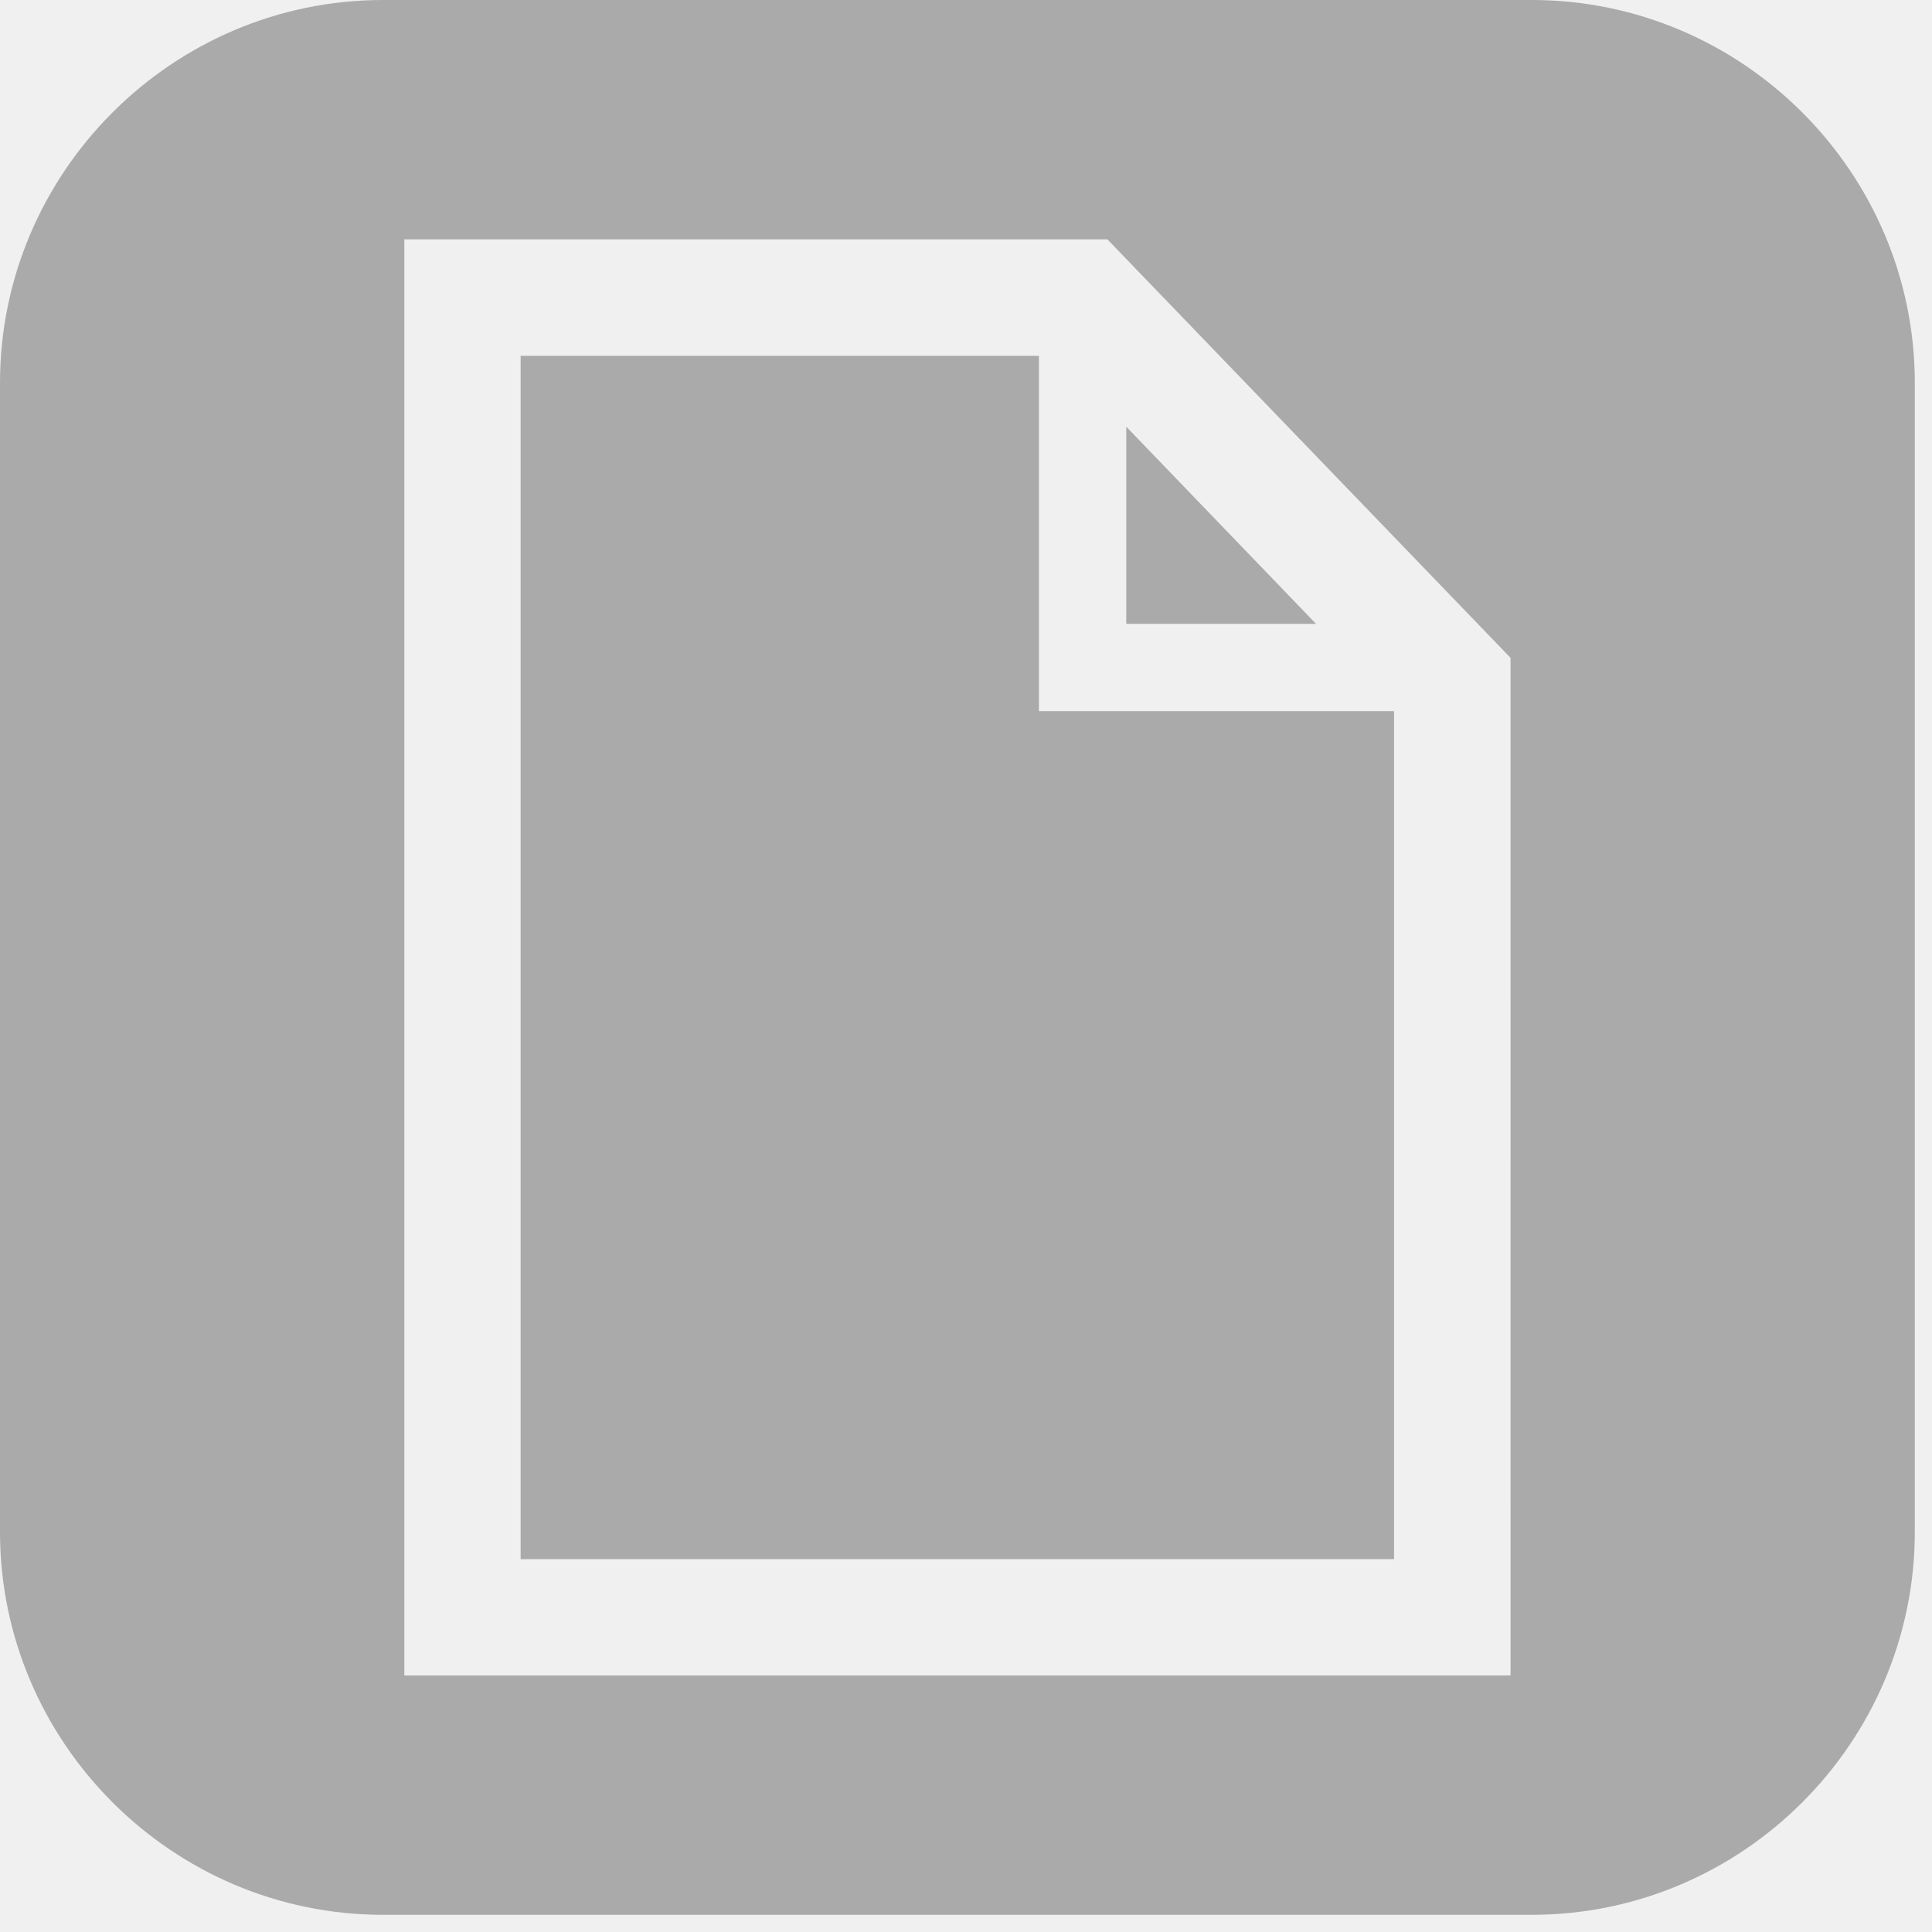
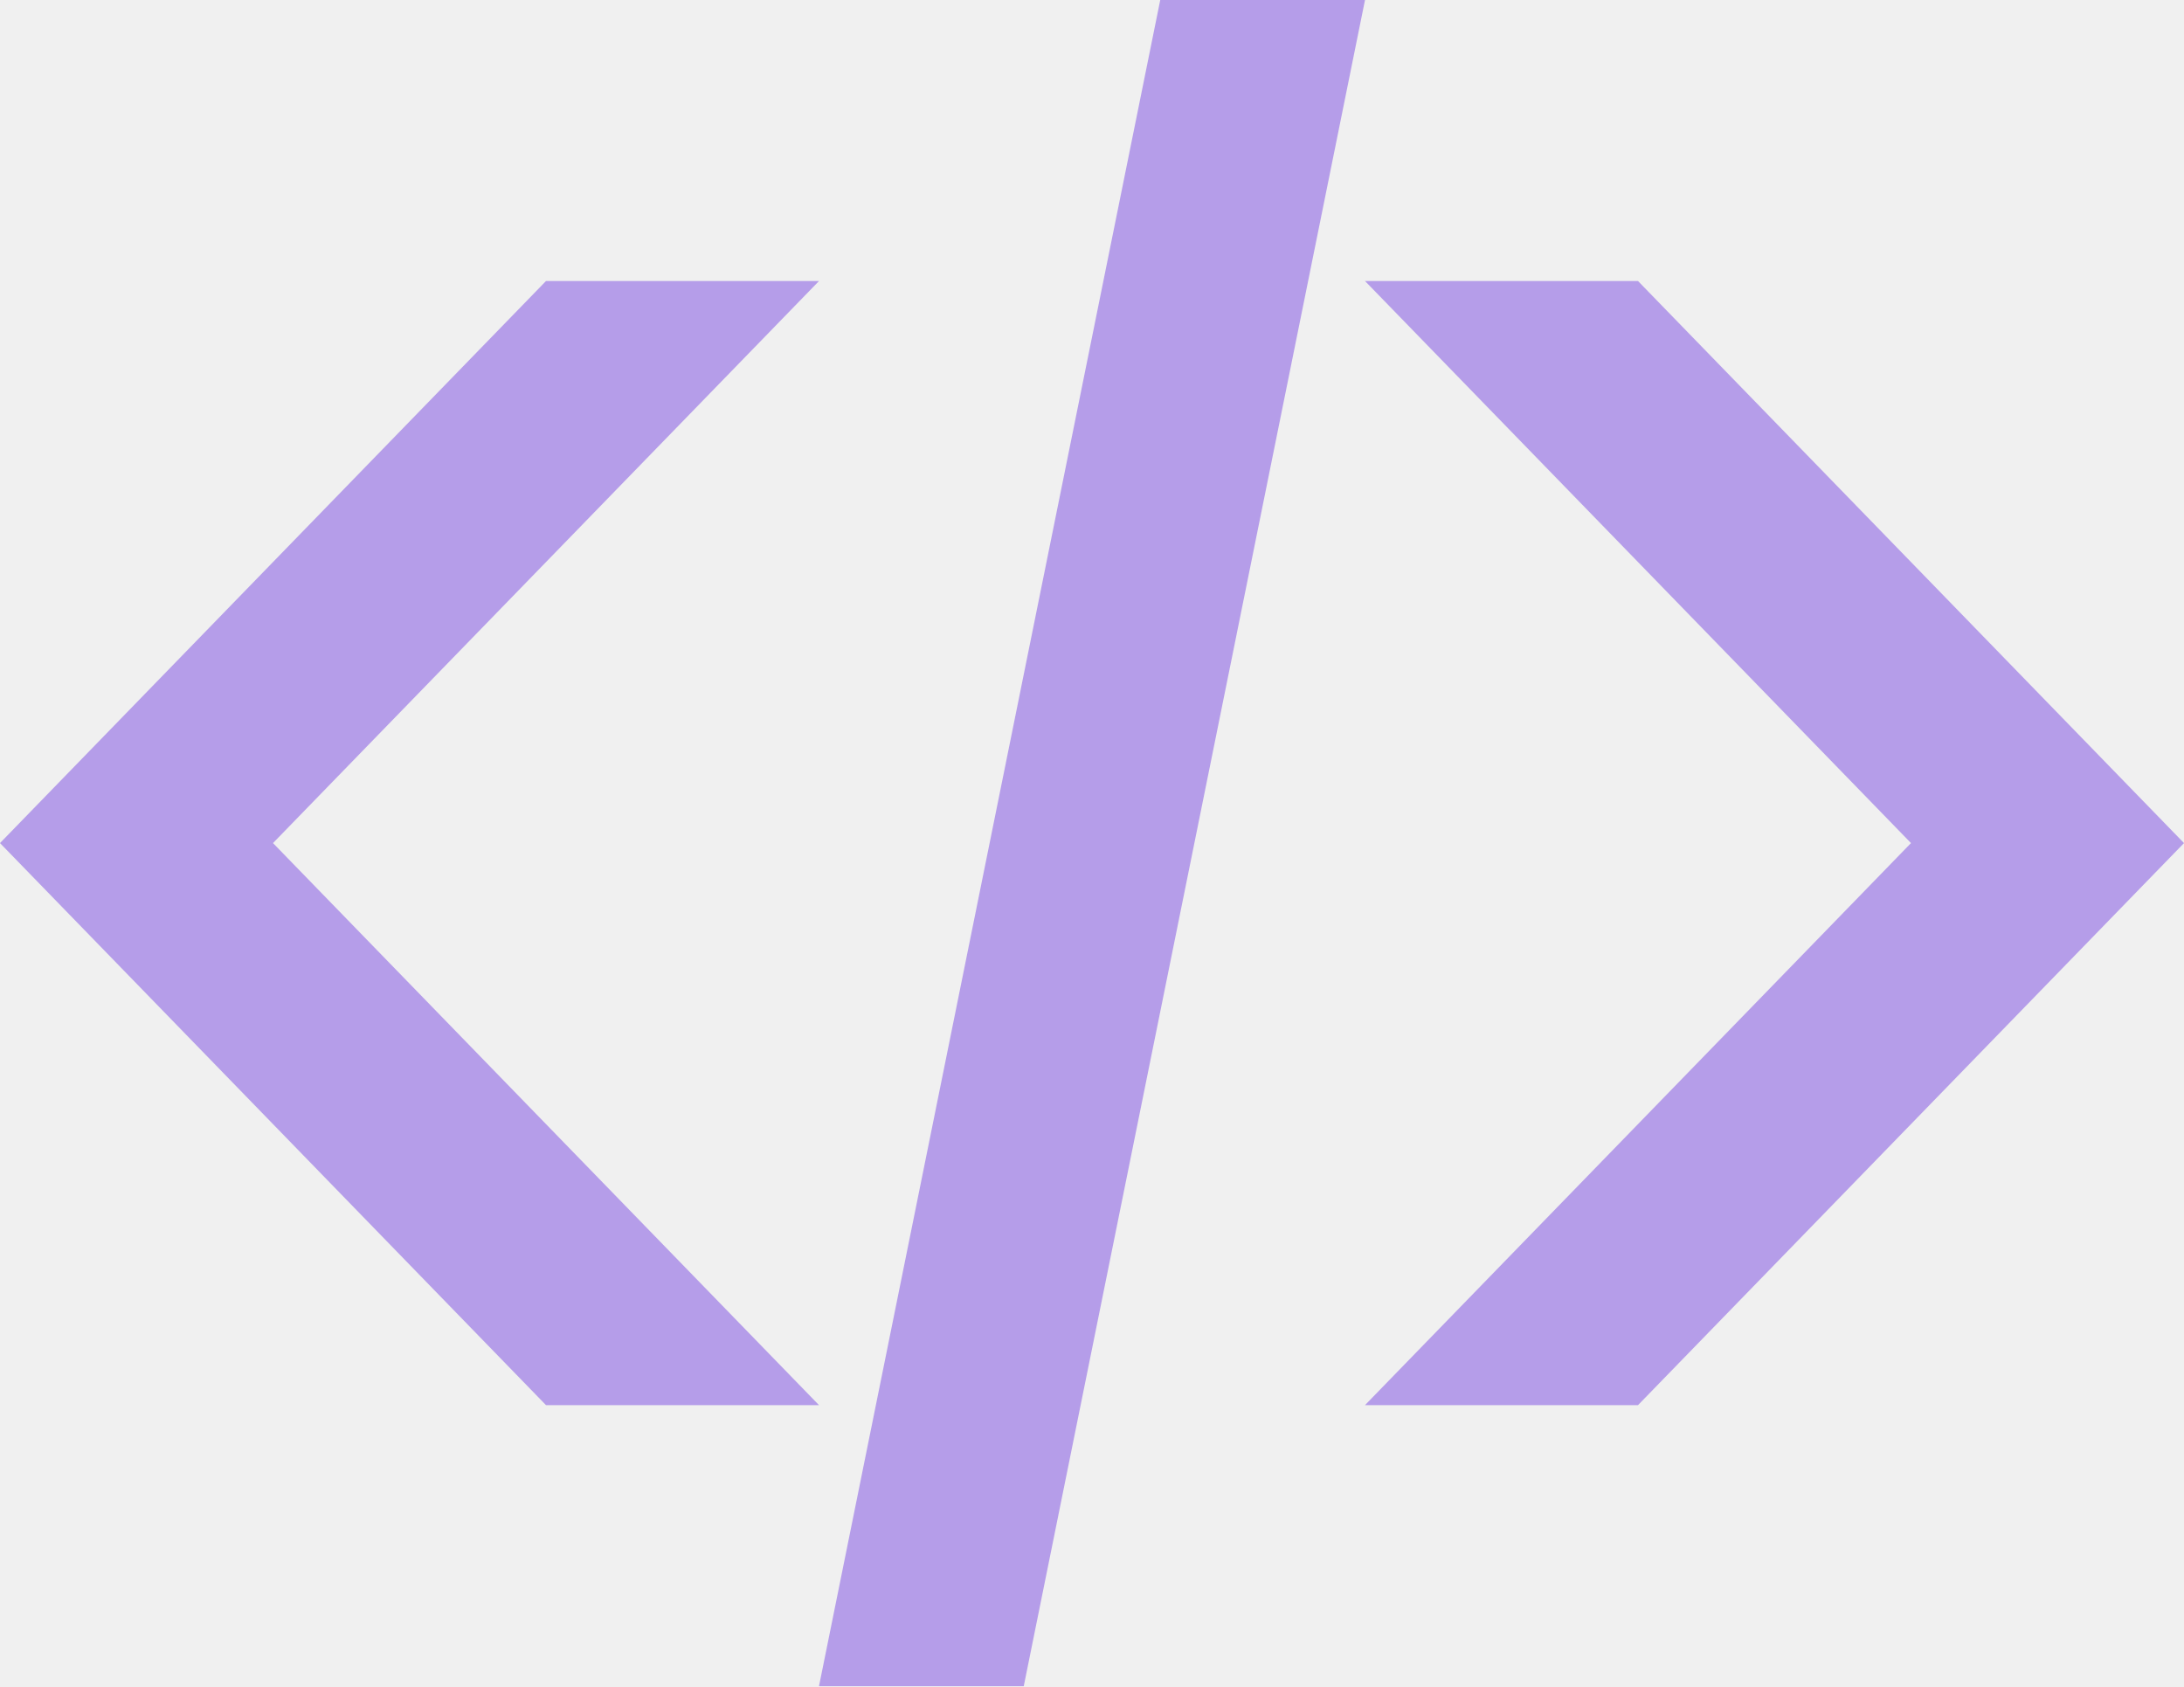
- <svg xmlns="http://www.w3.org/2000/svg" width="107" height="107" viewBox="0 0 107 107" fill="none">
-   <g clip-path="url(#clip0_61_98)">
-     <path d="M72.887 34.551H62.376V23.633L72.887 34.551ZM57.539 19.708H28.834V86.35H77.206V39.385H57.539V19.708ZM106.048 21.209V84.838C106.048 96.504 96.505 106.048 84.838 106.048H21.209C9.543 106.048 0 96.504 0 84.838V21.209C0 9.543 9.543 0 21.209 0H84.837C96.505 0 106.048 9.543 106.048 21.209ZM83.658 36.433L61.33 13.256H22.393V92.792H83.659L83.658 36.433Z" fill="#AAAAAA" />
-   </g>
-   <defs>
-     <clipPath id="clip0_61_98">
-       <rect width="106.048" height="106.048" fill="white" />
-     </clipPath>
-   </defs>
+ <svg xmlns="http://www.w3.org/2000/svg" width="965" height="745" viewBox="0 0 965 745" fill="none">
+   <path d="M120.625 372.498L361.875 124.166H241.25L0 372.498L241.25 620.829H361.875L120.625 372.498ZM723.75 124.166H603.125L844.375 372.498L603.125 620.829H723.75L965 372.498L723.75 124.166ZM512.656 0L361.875 745H452.344L603.125 0H512.656Z" fill="#7B4AE2" fill-opacity="0.5" />
</svg>
